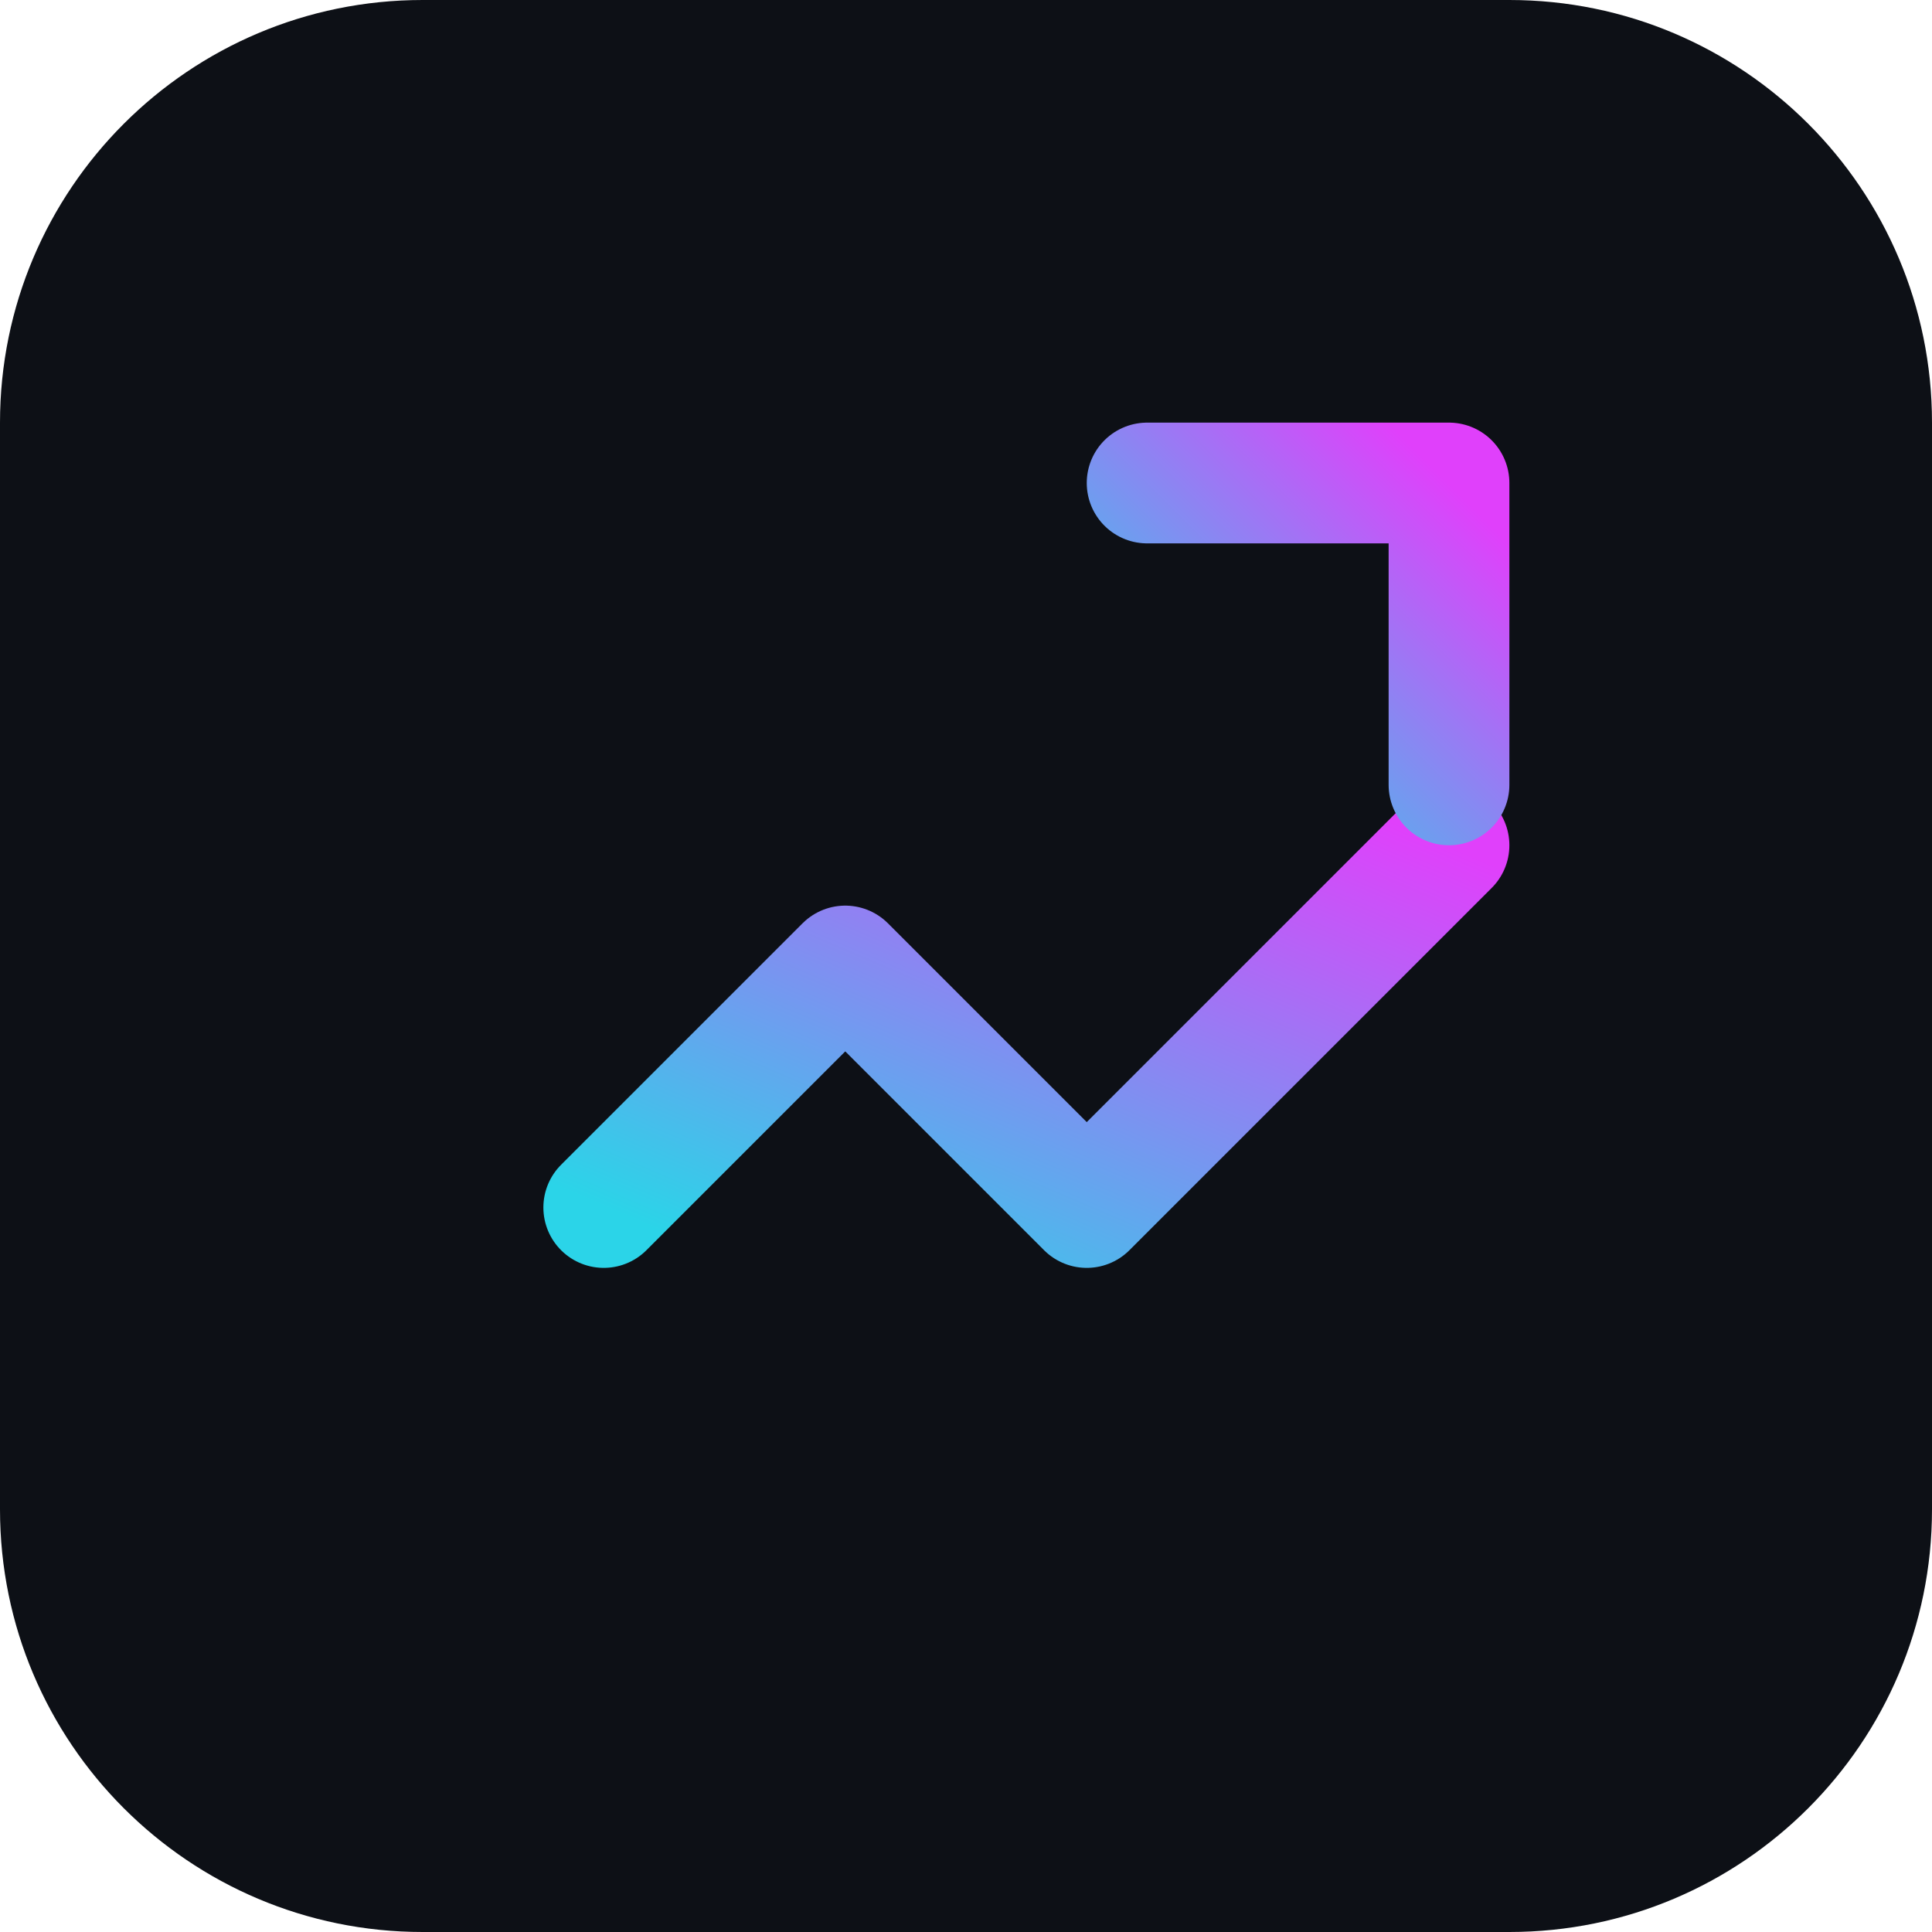
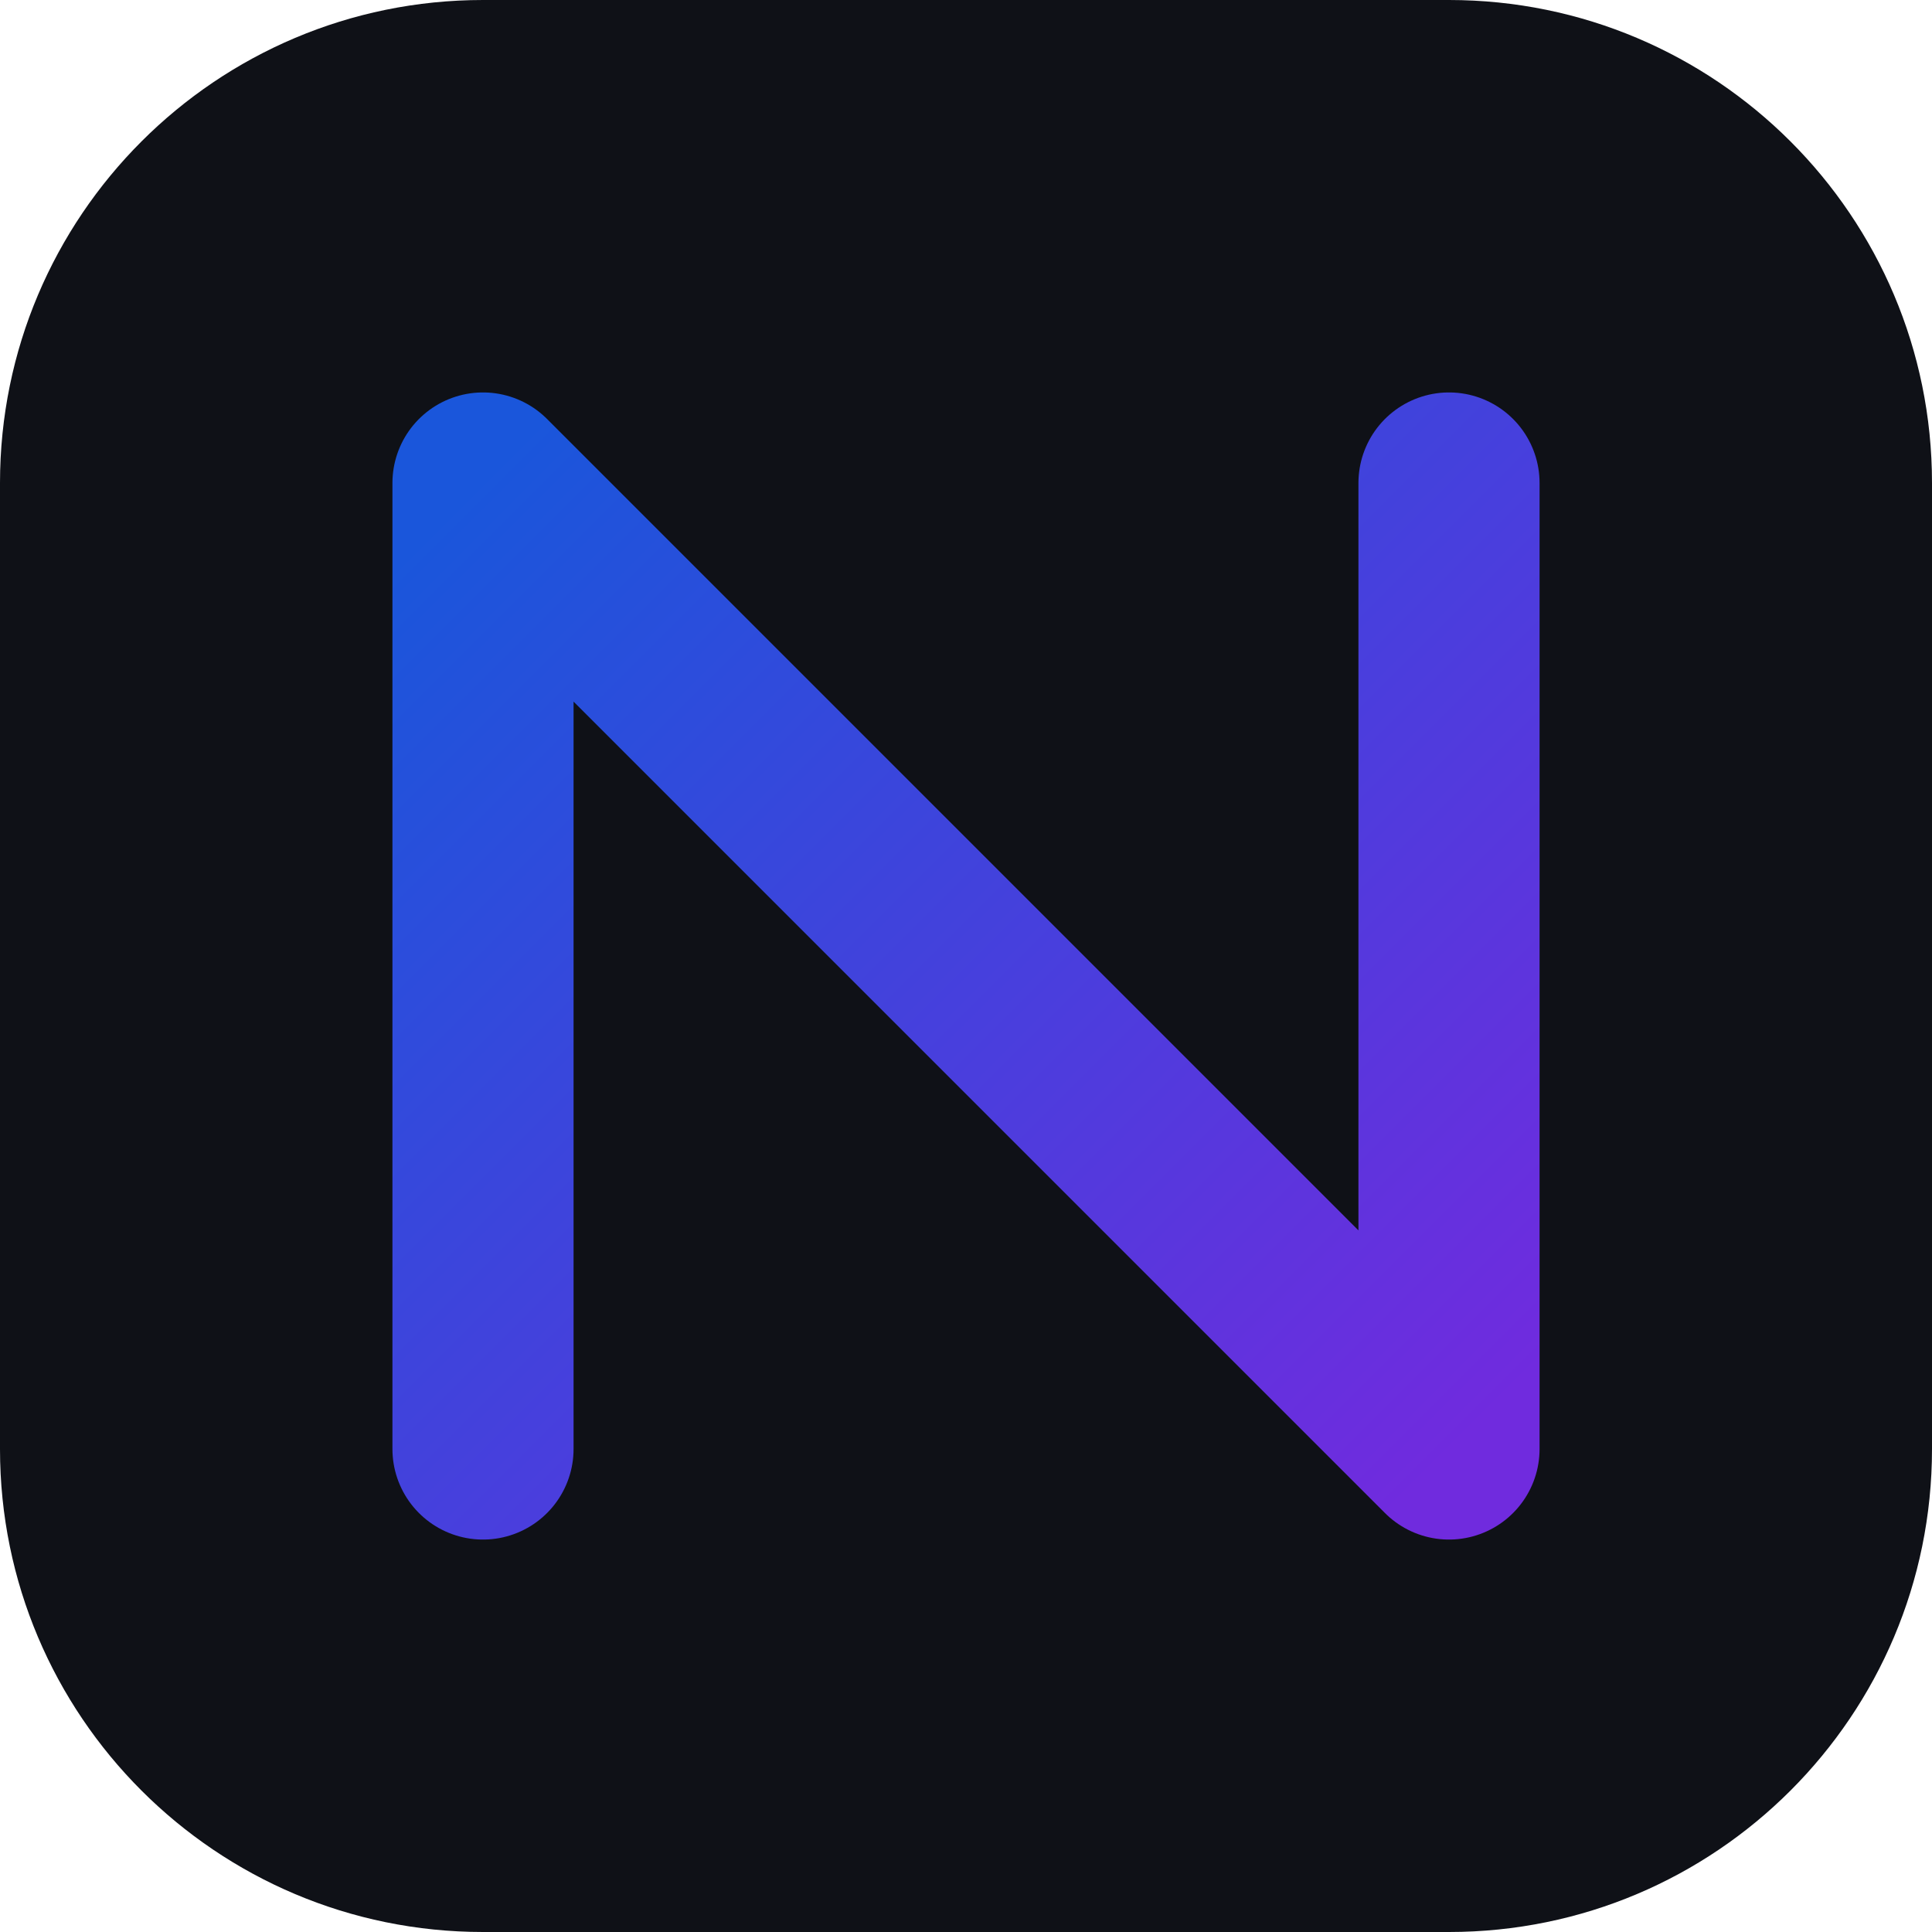
- <svg xmlns="http://www.w3.org/2000/svg" viewBox="0 0 64 64" width="64" height="64">
+ <svg xmlns="http://www.w3.org/2000/svg" viewBox="0 0 32 32" fill="none">
  <defs>
-     <linearGradient id="g" x1="0" y1="1" x2="1" y2="0">
-       <stop offset="0" stop-color="#2bd4e8" />
-       <stop offset="1" stop-color="#e040fb" />
+     <linearGradient id="g" x1="0%" y1="0%" x2="100%" y2="100%">
+       <stop offset="0%" stop-color="#1A56DB" />
+       <stop offset="100%" stop-color="#702BDE" />
    </linearGradient>
  </defs>
-   <rect width="64" height="64" rx="14" fill="#0d1016" />
-   <path d="M16 48h32" fill="none" stroke="url(#g)" stroke-width="4" stroke-linecap="round" opacity="0.3" />
-   <path d="M20 40l8-8 8 8 12-12" fill="none" stroke="url(#g)" stroke-width="4" stroke-linecap="round" stroke-linejoin="round" />
-   <path d="M38 16h10v10" fill="none" stroke="url(#g)" stroke-width="4" stroke-linecap="round" stroke-linejoin="round" />
+   <rect width="32" height="32" rx="8" fill="#0F1117" />
+   <path d="M8 24V8L24 24V8" stroke="url(#g)" stroke-width="3" stroke-linecap="round" stroke-linejoin="round" />
</svg>
